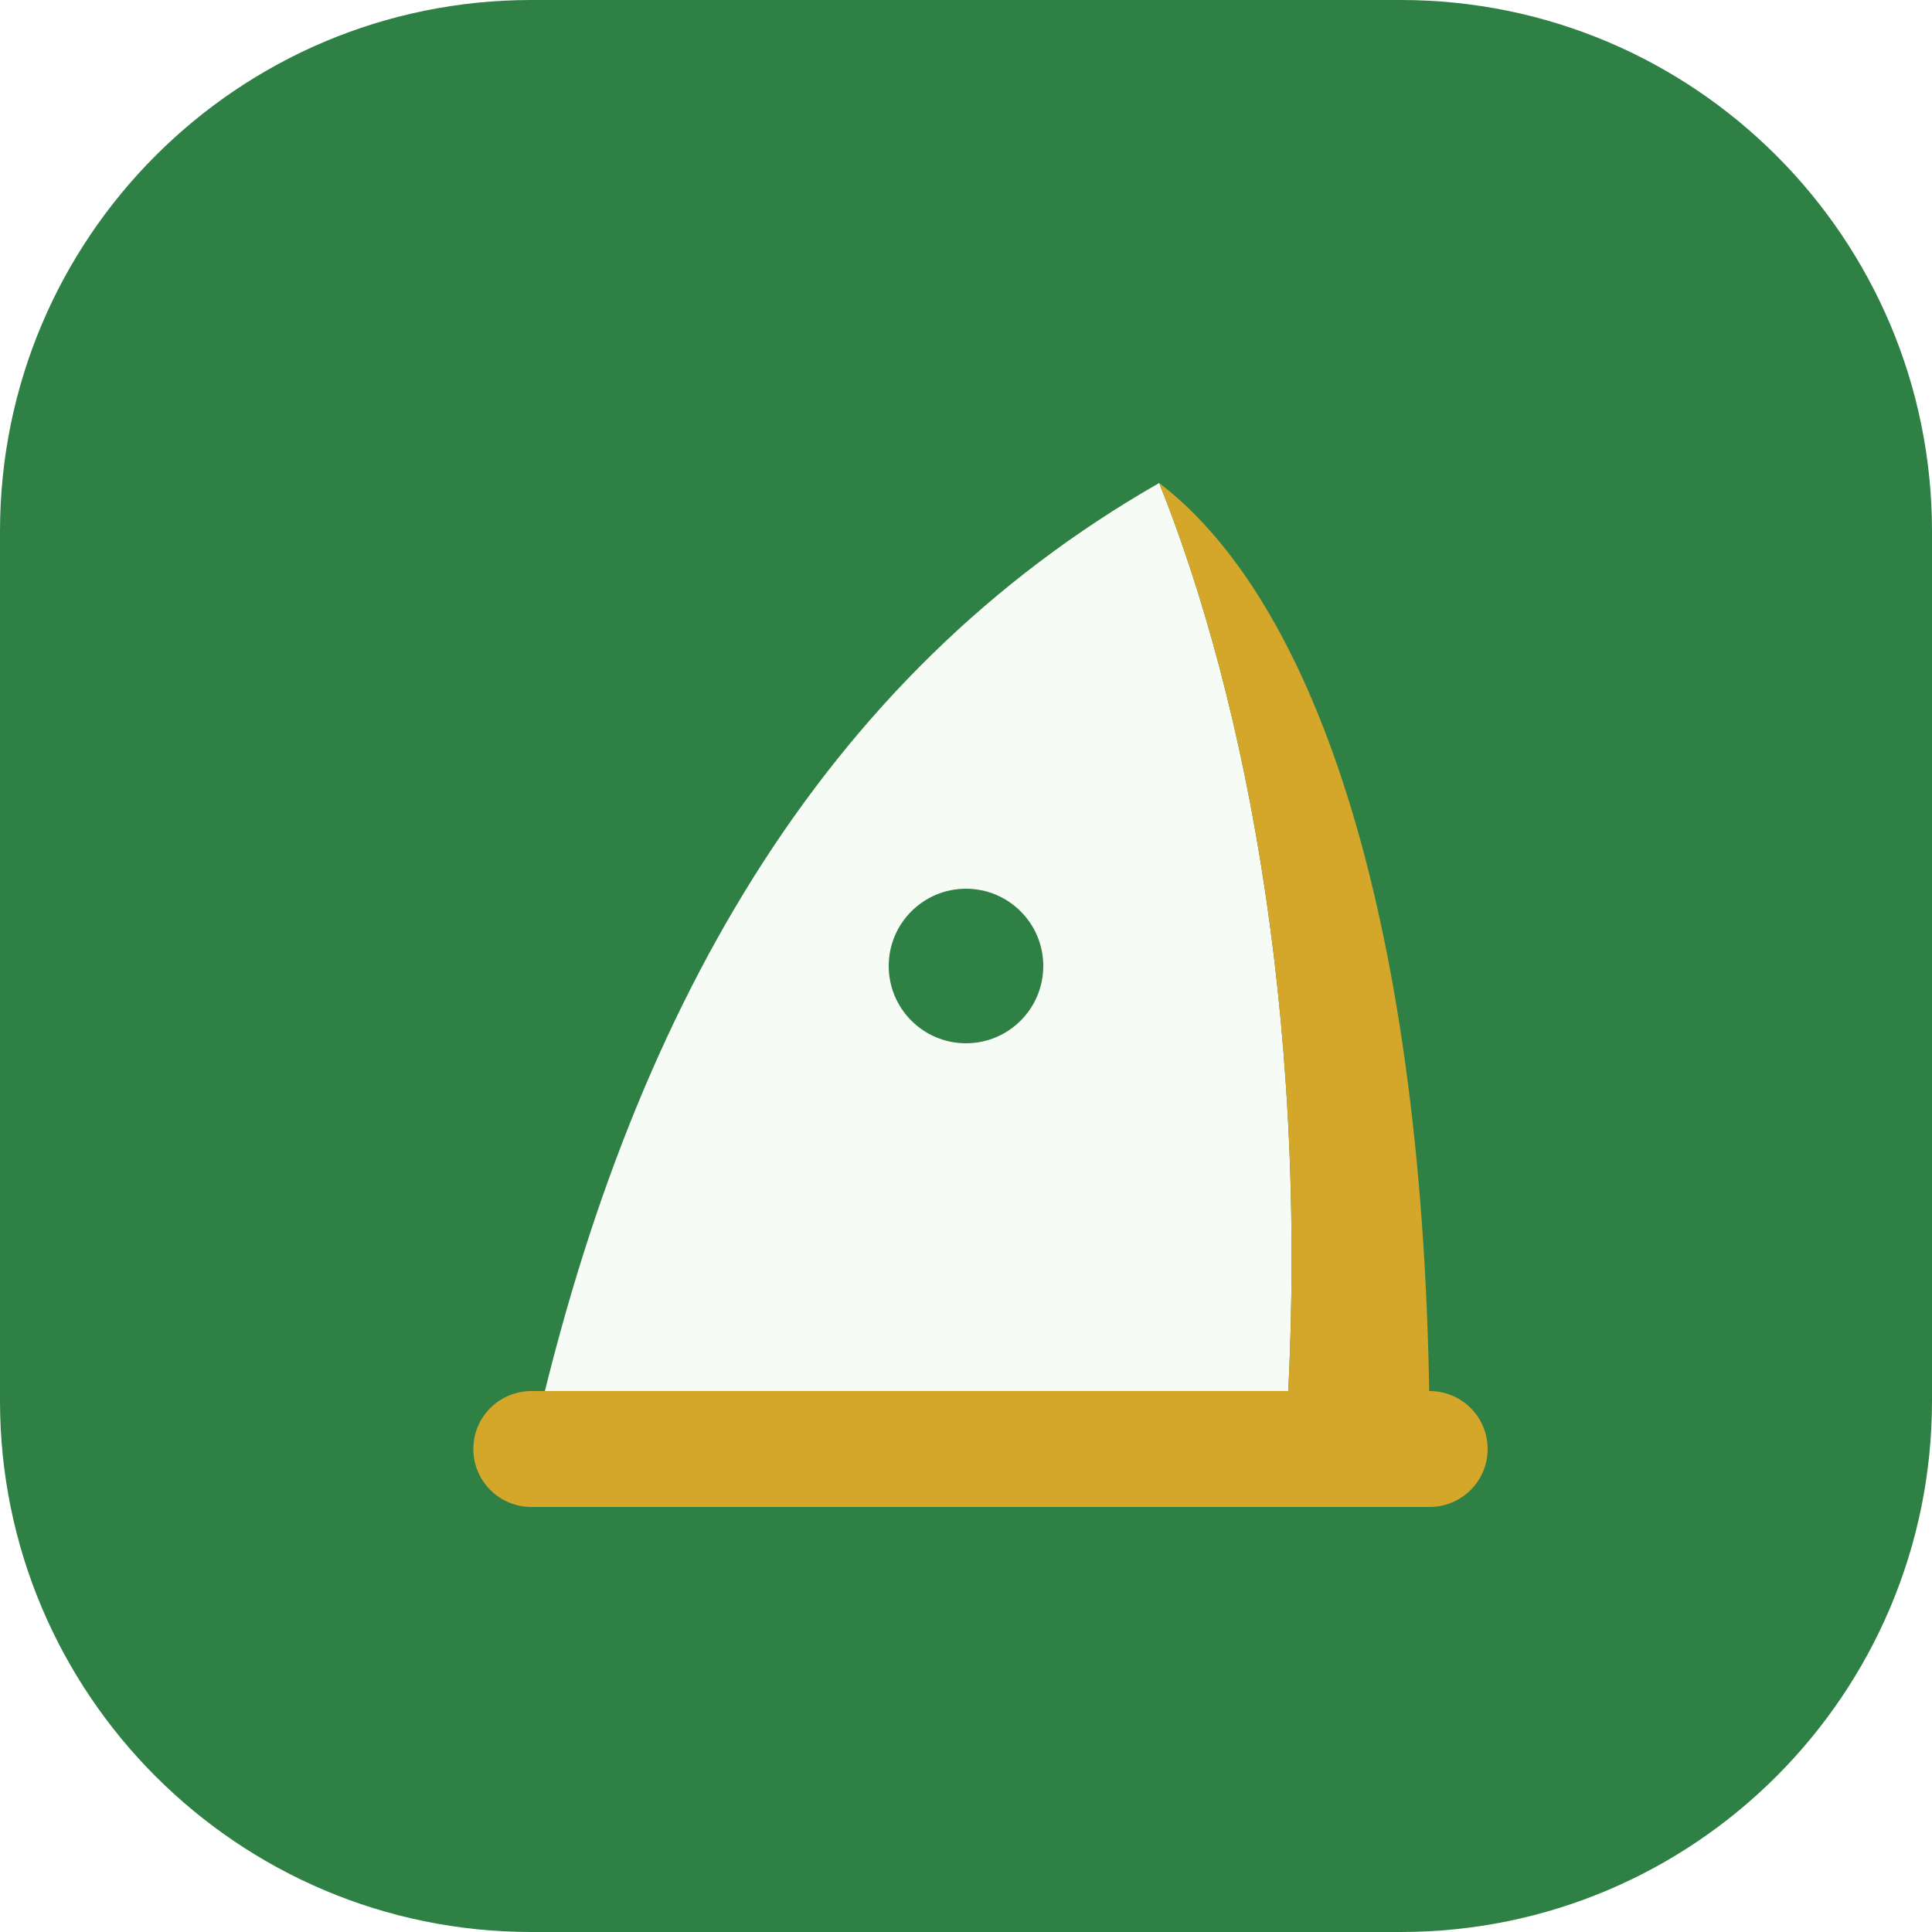
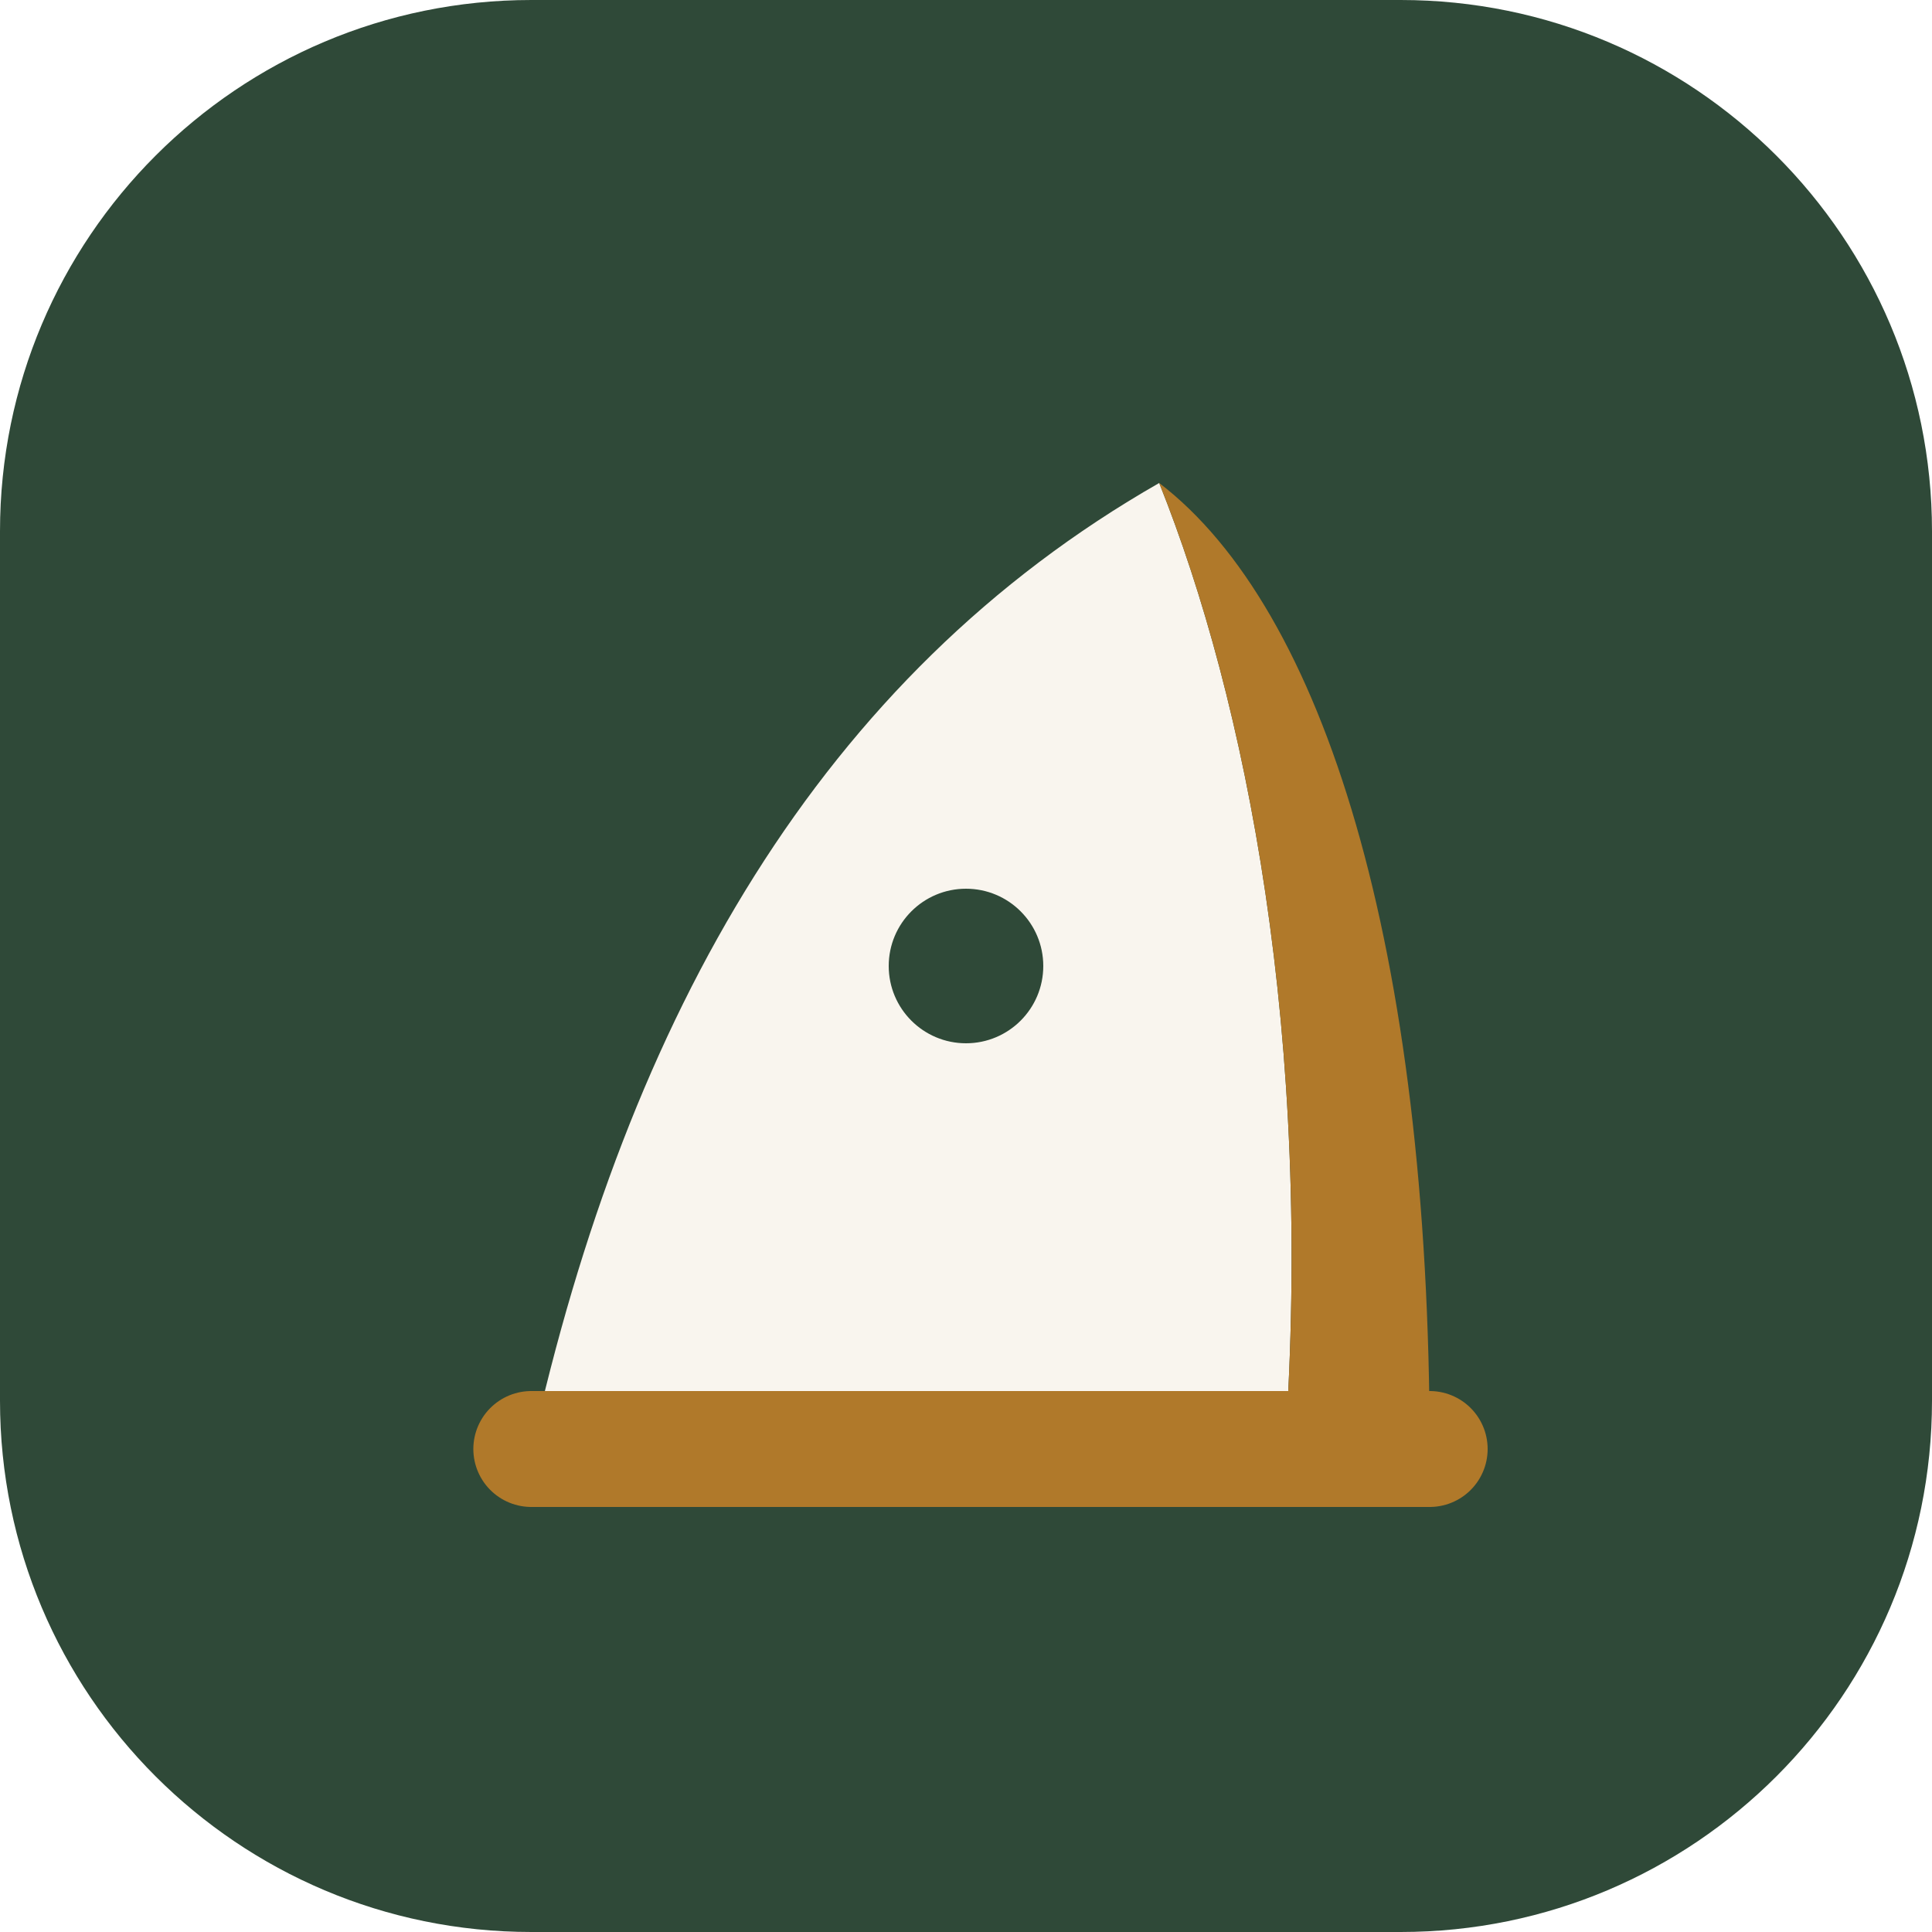
<svg xmlns="http://www.w3.org/2000/svg" viewBox="0 0 40 40">
-   <rect width="40" height="40" rx="11" fill="#2f8045" />
-   <path d="M11 30c2-9 6-16 13-20 1.8 4.5 3.2 11.5 2.6 20H11z" fill="#f7fbf5" />
-   <path d="M24 10c3.4 2.6 5.6 9.6 5.6 20h-3c.6-8.5-.8-15.5-2.6-20z" fill="#d4a62a" />
-   <path d="M11 30h18.6" stroke="#d4a62a" stroke-width="2.4" stroke-linecap="round" />
-   <circle cx="20" cy="20" r="1.6" fill="#2f8045" />
+   <rect width="40" height="40" rx="11" fill="#2f4938" />
+   <path d="M11 30c2-9 6-16 13-20 1.8 4.5 3.2 11.5 2.6 20H11z" fill="#f9f5ee" />
+   <path d="M24 10c3.4 2.6 5.6 9.6 5.6 20h-3c.6-8.5-.8-15.5-2.6-20z" fill="#b0792a" />
+   <path d="M11 30h18.6" stroke="#b0792a" stroke-width="2.4" stroke-linecap="round" />
+   <circle cx="20" cy="20" r="1.6" fill="#2f4938" />
</svg>
